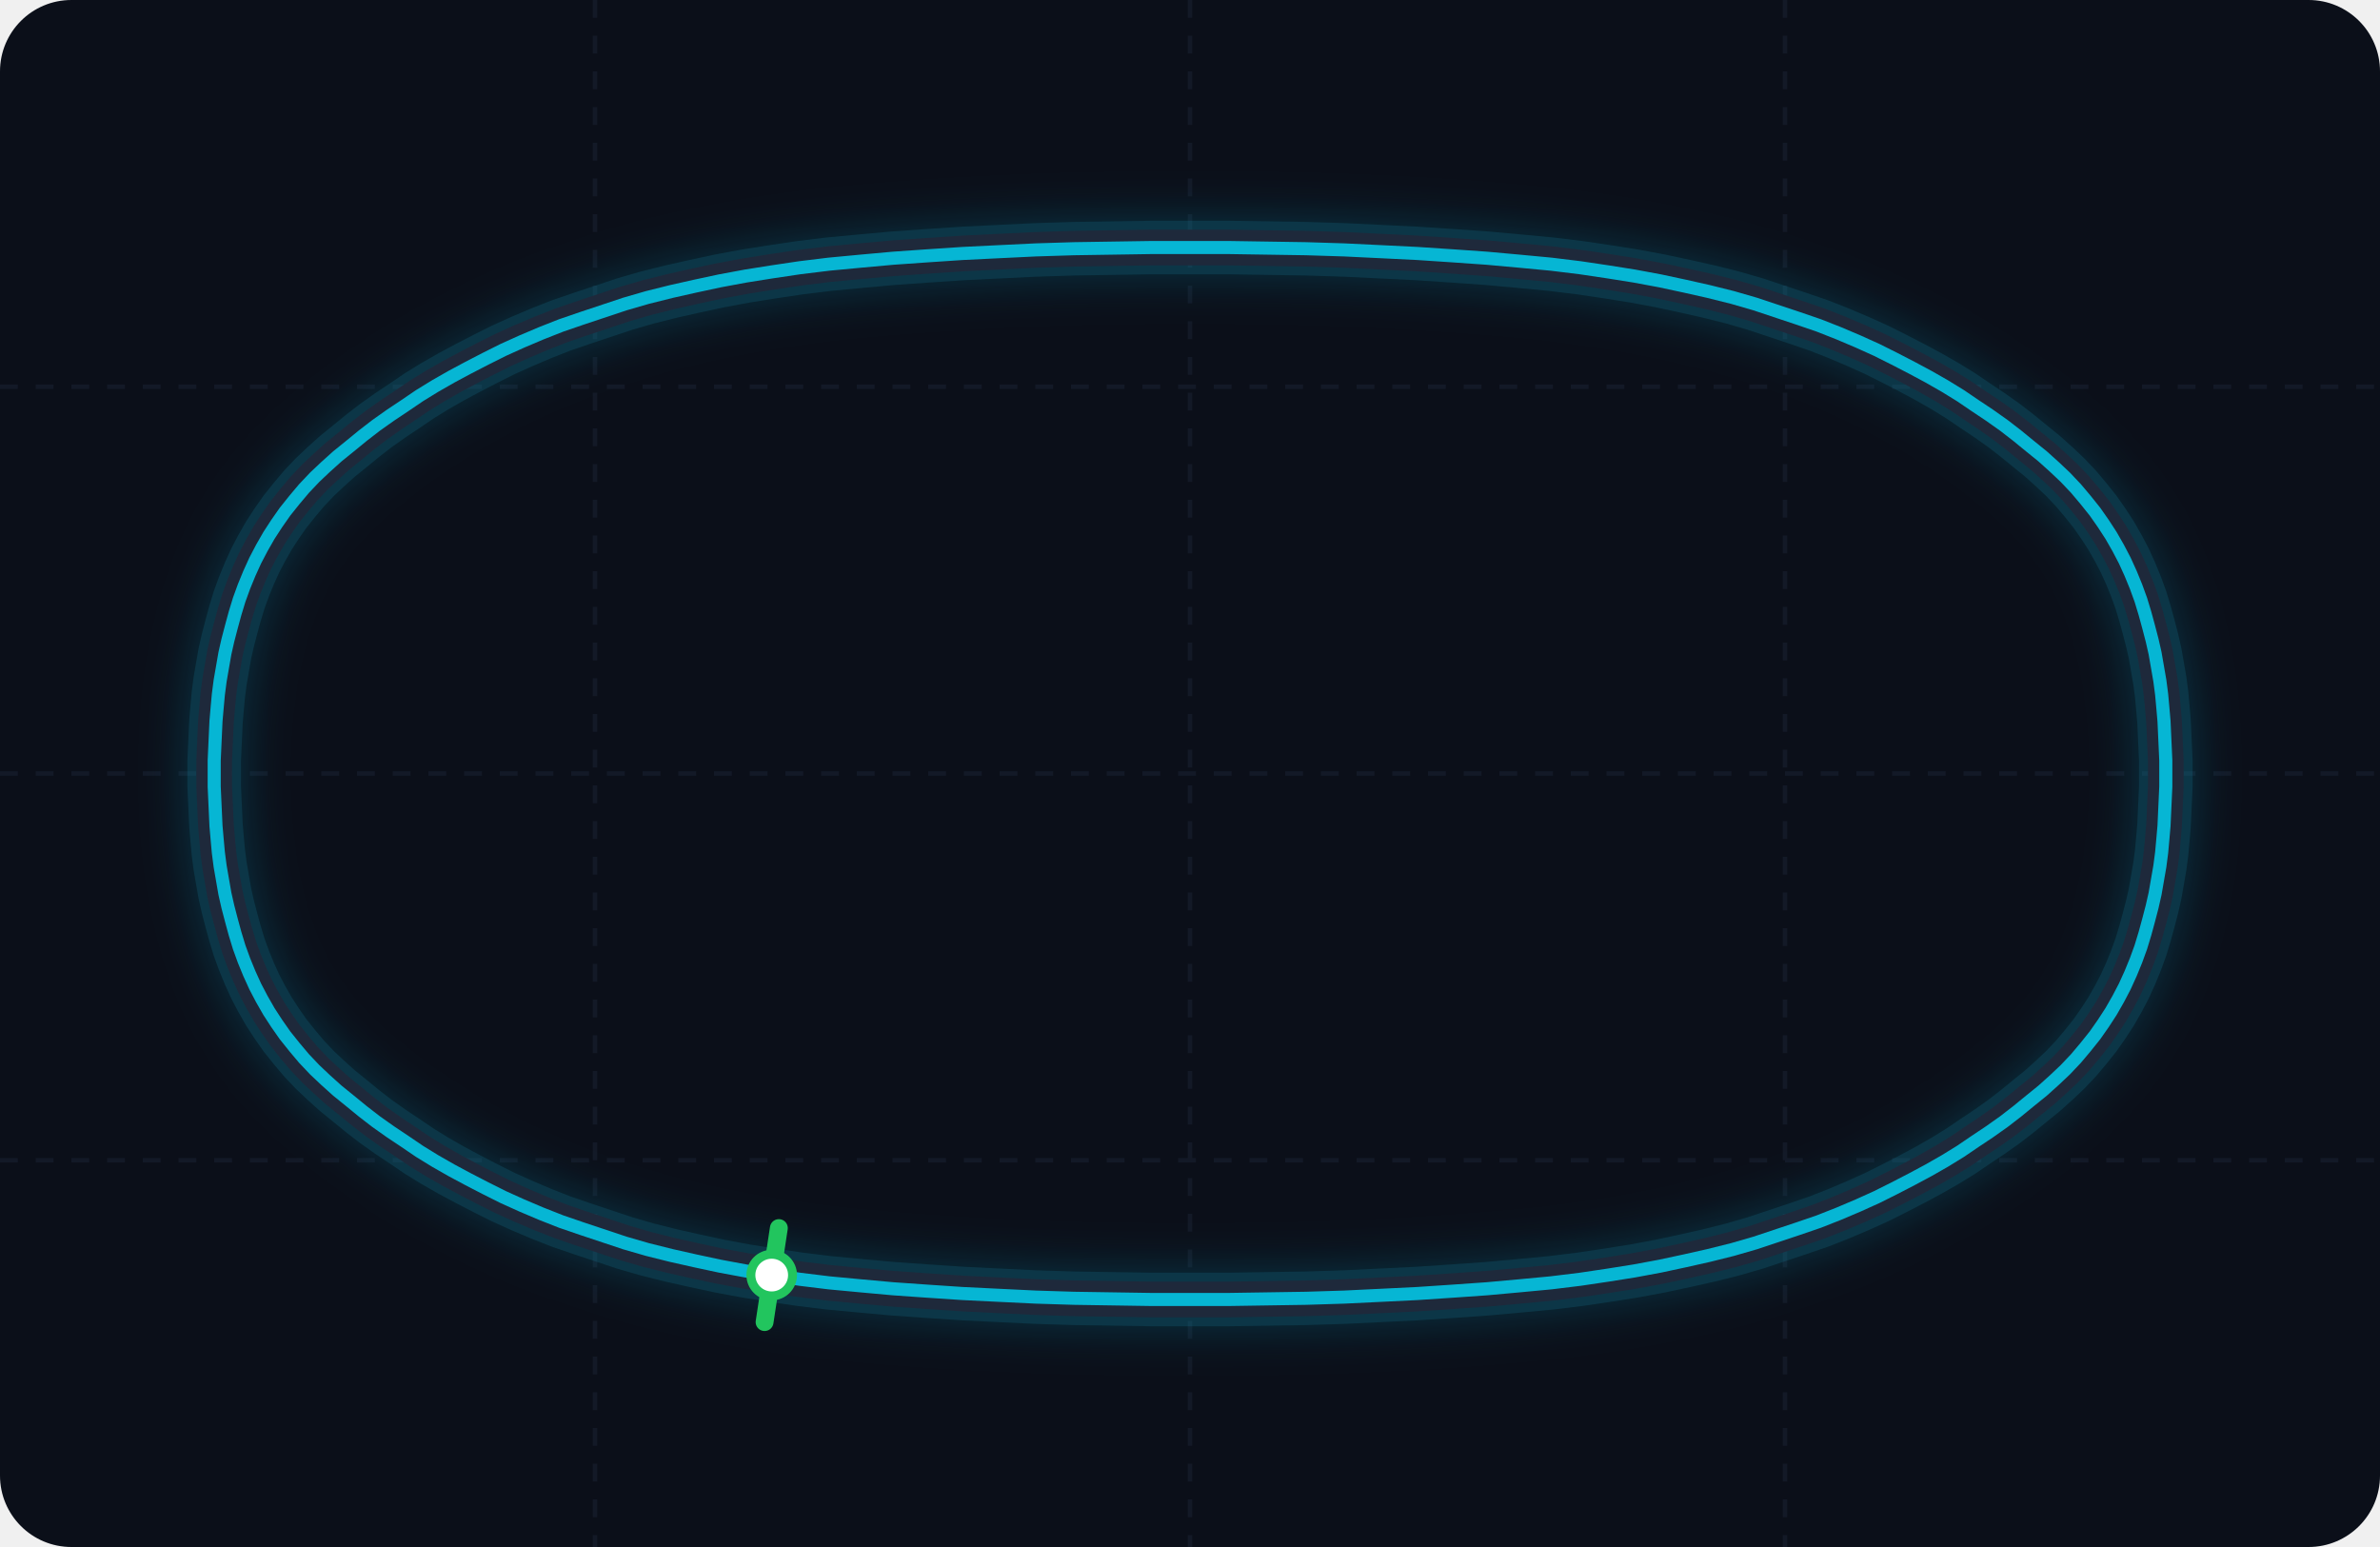
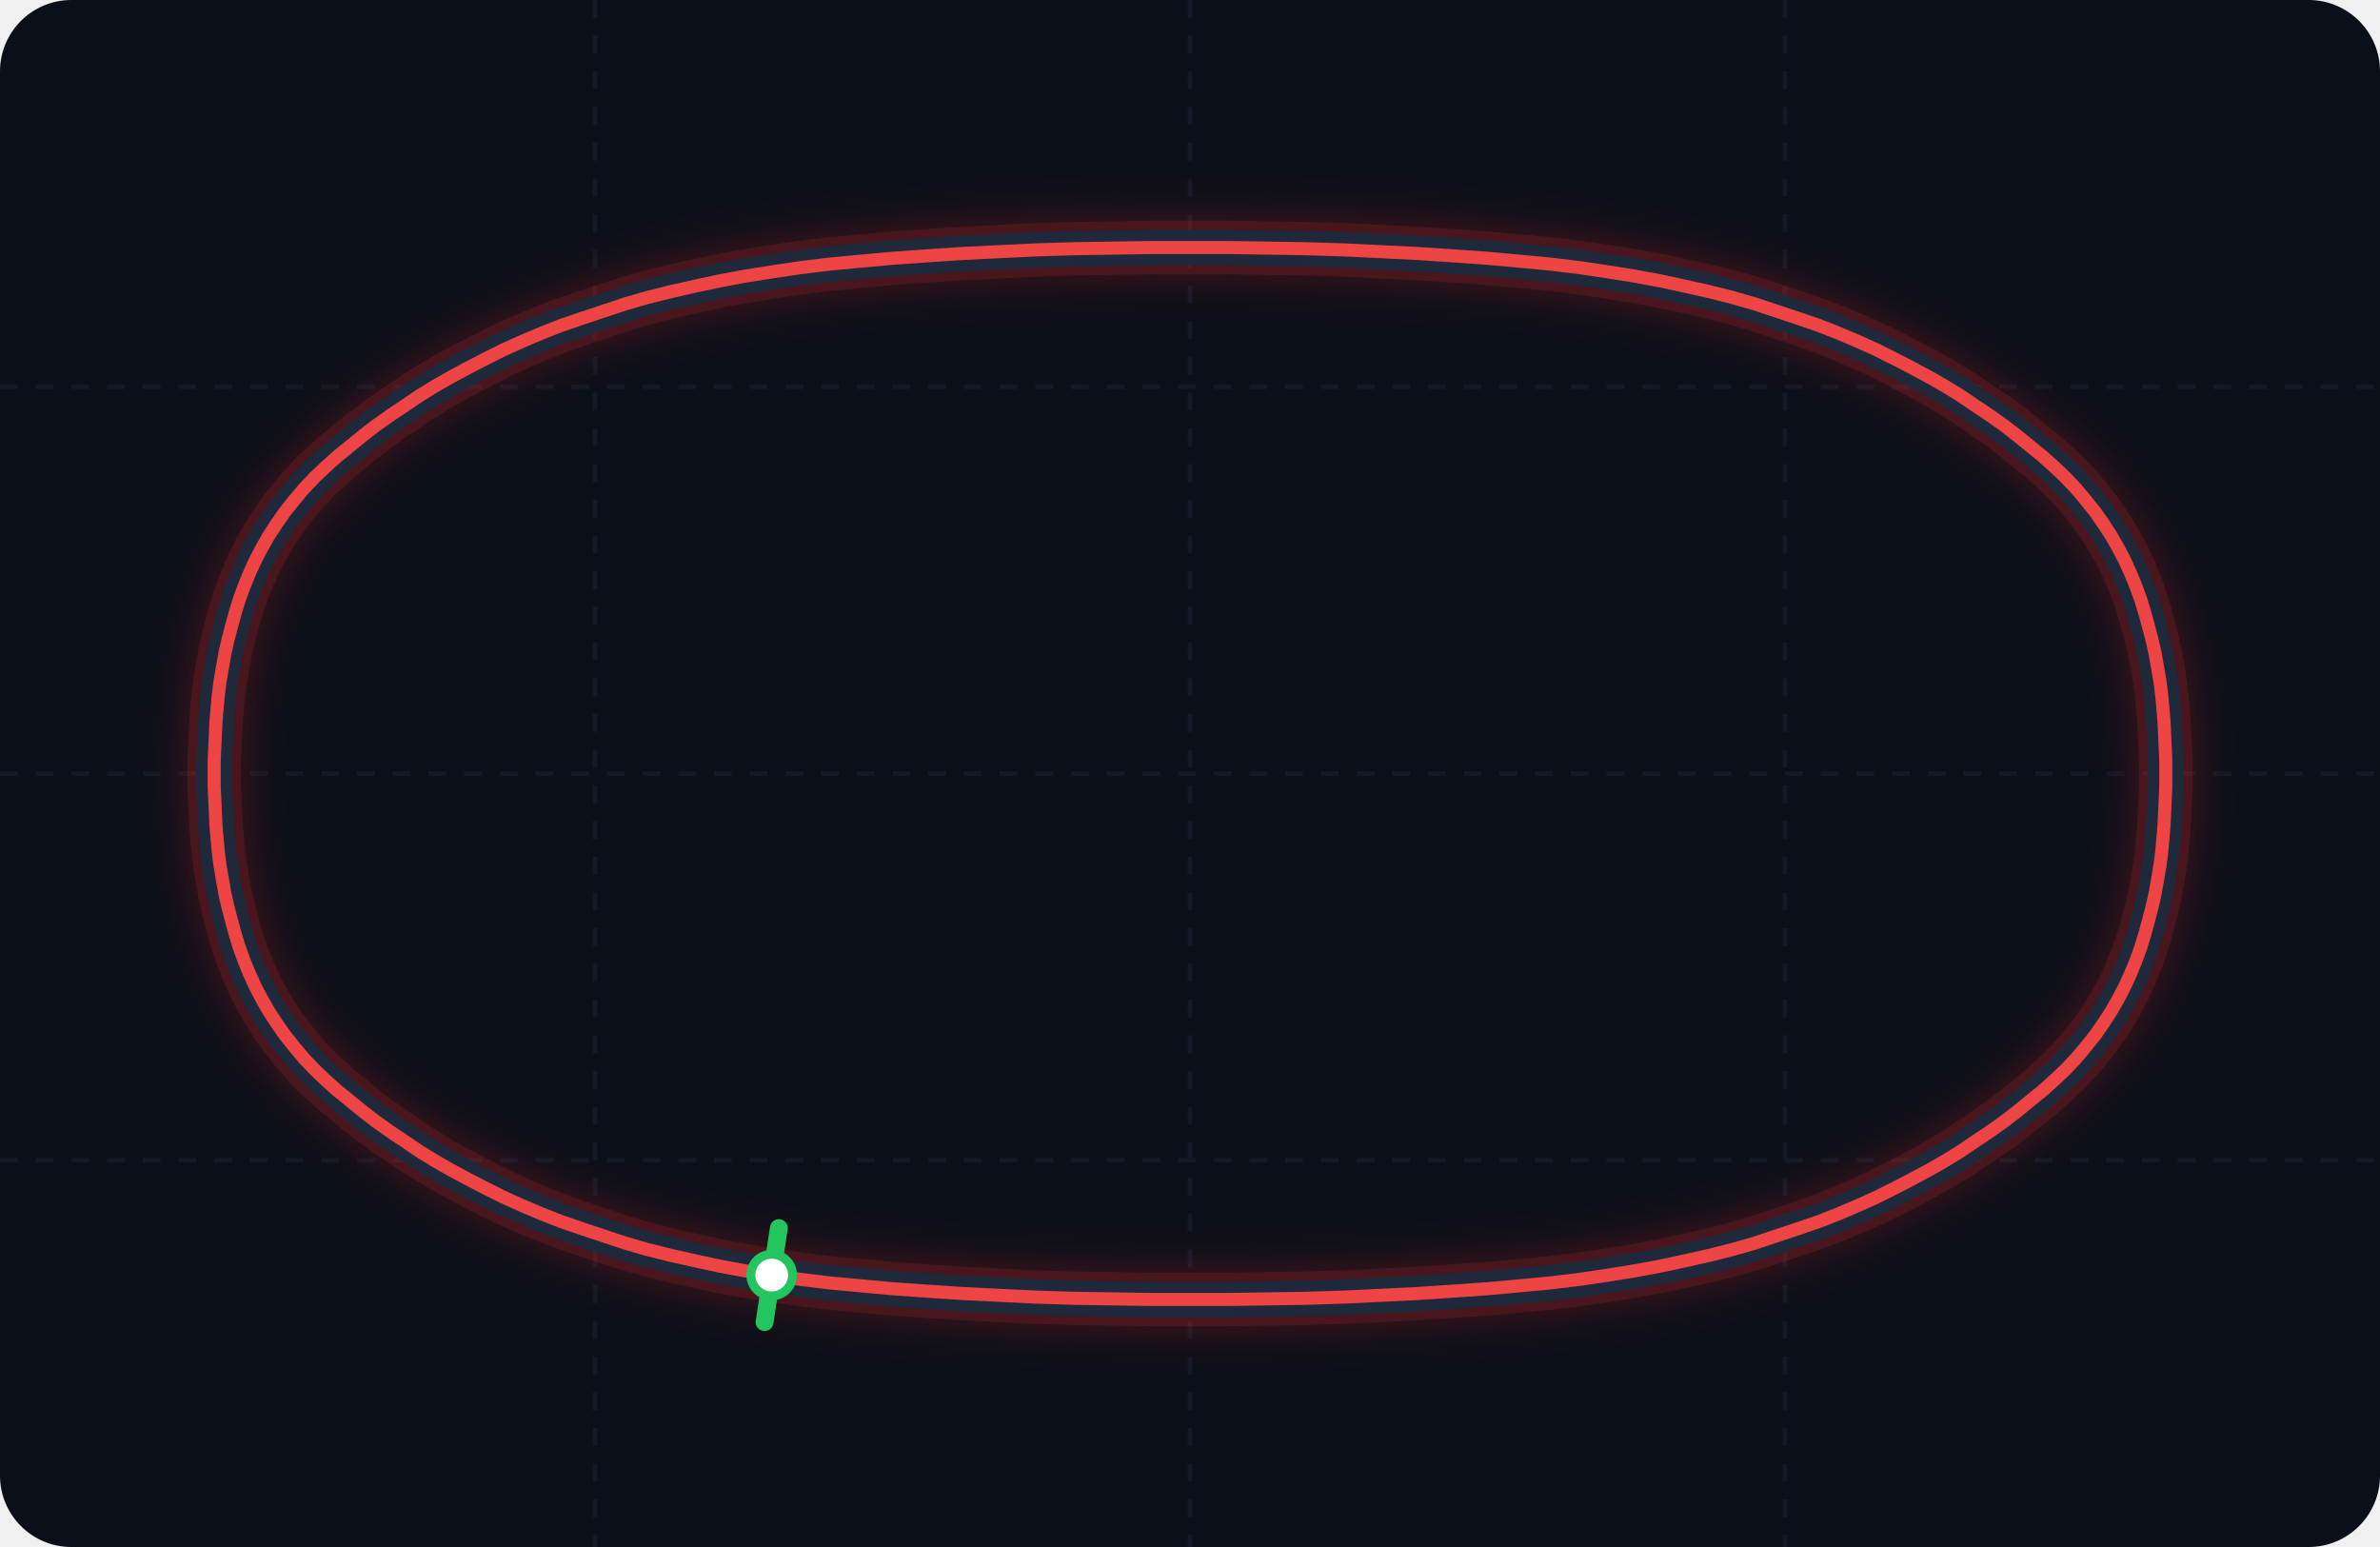
<svg xmlns="http://www.w3.org/2000/svg" viewBox="0 0 400 260" width="100%" height="100%" class="circuit-miniature">
  <defs>
-     <filter id="glow-classic" x="-20%" y="-20%" width="140%" height="140%">
+     <filter id="glow-nascar" x="-20%" y="-20%" width="140%" height="140%">
      <feGaussianBlur stdDeviation="4" result="blur" />
      <feMerge>
        <feMergeNode in="blur" />
        <feMergeNode in="SourceGraphic" />
      </feMerge>
    </filter>
  </defs>
  <rect width="400" height="260" fill="#0b0f19" rx="12" />
  <path d="M 0 65 H 400 M 0 130 H 400 M 0 195 H 400 M 100 0 V 260 M 200 0 V 260 M 300 0 V 260" stroke="#1e293b" stroke-width="0.75" stroke-dasharray="3 3" opacity="0.4" />
-   <path d="M 129.7 214.3 L 134.4 215.0 L 139.3 215.6 L 144.6 216.1 L 150.1 216.6 L 155.8 217.0 L 161.8 217.4 L 167.9 217.7 L 174.1 218.0 L 180.5 218.2 L 187.0 218.3 L 193.5 218.4 L 200.0 218.4 L 206.5 218.4 L 213.0 218.3 L 219.5 218.2 L 225.9 218.0 L 232.1 217.7 L 238.2 217.4 L 244.2 217.0 L 249.9 216.6 L 255.4 216.1 L 260.7 215.6 L 265.6 215.0 L 270.3 214.3 L 274.7 213.6 L 279.0 212.8 L 283.2 211.9 L 287.2 211.0 L 291.2 210.0 L 295.0 208.9 L 298.6 207.7 L 302.2 206.5 L 305.7 205.3 L 309.0 204.0 L 312.3 202.6 L 315.4 201.2 L 318.4 199.7 L 321.3 198.2 L 324.1 196.7 L 326.9 195.1 L 329.5 193.5 L 332.0 191.8 L 334.4 190.2 L 336.8 188.5 L 339.0 186.8 L 341.2 185.0 L 343.3 183.3 L 345.3 181.5 L 347.1 179.8 L 348.9 177.9 L 350.5 176.0 L 352.1 174.0 L 353.5 172.0 L 354.8 170.0 L 356.0 167.9 L 357.1 165.8 L 358.1 163.6 L 359.0 161.4 L 359.8 159.2 L 360.5 156.9 L 361.1 154.7 L 361.7 152.4 L 362.2 150.2 L 362.6 147.9 L 363.0 145.6 L 363.3 143.3 L 363.5 141.1 L 363.7 138.8 L 363.8 136.6 L 363.9 134.4 L 364.0 132.2 L 364.0 130.0 L 364.0 127.8 L 363.9 125.6 L 363.8 123.4 L 363.7 121.2 L 363.5 118.9 L 363.3 116.7 L 363.0 114.4 L 362.6 112.1 L 362.2 109.8 L 361.7 107.6 L 361.1 105.3 L 360.5 103.1 L 359.8 100.8 L 359.0 98.6 L 358.1 96.4 L 357.1 94.2 L 356.0 92.1 L 354.8 90.0 L 353.5 88.0 L 352.1 86.0 L 350.5 84.0 L 348.9 82.1 L 347.1 80.2 L 345.3 78.5 L 343.3 76.7 L 341.2 75.0 L 339.0 73.2 L 336.8 71.5 L 334.4 69.8 L 332.0 68.2 L 329.5 66.5 L 326.9 64.9 L 324.1 63.3 L 321.3 61.8 L 318.4 60.3 L 315.4 58.8 L 312.3 57.4 L 309.0 56.0 L 305.7 54.7 L 302.2 53.5 L 298.6 52.3 L 295.0 51.1 L 291.2 50.0 L 287.2 49.0 L 283.2 48.1 L 279.0 47.2 L 274.7 46.4 L 270.3 45.7 L 265.6 45.0 L 260.7 44.4 L 255.4 43.9 L 249.9 43.4 L 244.2 43.0 L 238.2 42.6 L 232.1 42.3 L 225.9 42.0 L 219.5 41.8 L 213.0 41.7 L 206.5 41.6 L 200.0 41.6 L 193.5 41.6 L 187.0 41.7 L 180.5 41.8 L 174.1 42.0 L 167.9 42.3 L 161.8 42.6 L 155.8 43.0 L 150.1 43.4 L 144.6 43.9 L 139.3 44.4 L 134.4 45.0 L 129.7 45.7 L 125.3 46.4 L 121.0 47.2 L 116.8 48.1 L 112.8 49.0 L 108.8 50.0 L 105.0 51.1 L 101.4 52.3 L 97.8 53.5 L 94.3 54.7 L 91.0 56.0 L 87.7 57.4 L 84.6 58.8 L 81.6 60.3 L 78.7 61.8 L 75.9 63.3 L 73.1 64.9 L 70.5 66.5 L 68.0 68.2 L 65.6 69.8 L 63.2 71.5 L 61.0 73.2 L 58.8 75.0 L 56.7 76.7 L 54.7 78.5 L 52.9 80.2 L 51.1 82.1 L 49.5 84.0 L 47.9 86.0 L 46.5 88.0 L 45.2 90.0 L 44.0 92.1 L 42.9 94.2 L 41.9 96.4 L 41.0 98.6 L 40.2 100.8 L 39.5 103.1 L 38.9 105.3 L 38.3 107.6 L 37.8 109.8 L 37.4 112.1 L 37.0 114.4 L 36.7 116.7 L 36.5 118.9 L 36.3 121.2 L 36.2 123.4 L 36.1 125.6 L 36.0 127.8 L 36.0 130.0 L 36.0 132.2 L 36.1 134.4 L 36.2 136.6 L 36.3 138.8 L 36.5 141.1 L 36.7 143.3 L 37.0 145.6 L 37.4 147.9 L 37.8 150.2 L 38.3 152.4 L 38.9 154.7 L 39.5 156.9 L 40.2 159.2 L 41.0 161.4 L 41.9 163.6 L 42.9 165.8 L 44.0 167.9 L 45.2 170.0 L 46.5 172.0 L 47.9 174.0 L 49.5 176.0 L 51.1 177.9 L 52.9 179.8 L 54.7 181.5 L 56.7 183.3 L 58.8 185.0 L 61.0 186.8 L 63.2 188.5 L 65.6 190.2 L 68.0 191.8 L 70.5 193.5 L 73.1 195.1 L 75.9 196.7 L 78.7 198.2 L 81.6 199.7 L 84.6 201.2 L 87.7 202.6 L 91.0 204.0 L 94.3 205.3 L 97.8 206.5 L 101.4 207.7 L 105.0 208.9 L 108.8 210.0 L 112.8 211.0 L 116.8 211.9 L 121.0 212.8 L 125.3 213.6 L 129.7 214.3 Z" fill="none" stroke="#0891b2" stroke-width="9" stroke-linecap="round" stroke-linejoin="round" opacity="0.3" filter="url(#glow-classic)" />
+   <path d="M 129.7 214.3 L 134.4 215.0 L 139.3 215.6 L 144.6 216.1 L 150.1 216.6 L 155.8 217.0 L 161.8 217.4 L 167.9 217.7 L 174.1 218.0 L 180.5 218.2 L 187.0 218.3 L 193.5 218.4 L 200.0 218.4 L 206.5 218.4 L 213.0 218.3 L 219.5 218.2 L 225.9 218.0 L 232.1 217.7 L 238.2 217.4 L 244.2 217.0 L 249.9 216.6 L 255.4 216.1 L 260.7 215.6 L 265.6 215.0 L 270.3 214.3 L 274.7 213.6 L 279.0 212.8 L 283.2 211.9 L 287.2 211.0 L 291.2 210.0 L 295.0 208.9 L 298.6 207.7 L 302.2 206.5 L 305.7 205.3 L 309.0 204.0 L 312.3 202.6 L 315.4 201.2 L 318.4 199.7 L 321.3 198.2 L 324.1 196.7 L 326.9 195.1 L 329.5 193.5 L 332.0 191.8 L 334.4 190.2 L 336.8 188.5 L 339.0 186.8 L 341.2 185.0 L 343.3 183.3 L 345.3 181.5 L 347.1 179.8 L 348.9 177.9 L 350.5 176.0 L 352.1 174.0 L 353.5 172.0 L 354.8 170.0 L 356.0 167.9 L 357.1 165.8 L 358.1 163.6 L 359.0 161.4 L 359.8 159.2 L 360.5 156.9 L 361.1 154.7 L 361.7 152.4 L 362.2 150.2 L 362.6 147.9 L 363.0 145.6 L 363.3 143.3 L 363.5 141.1 L 363.7 138.8 L 363.8 136.6 L 363.9 134.4 L 364.0 132.2 L 364.0 130.0 L 364.0 127.8 L 363.9 125.6 L 363.8 123.4 L 363.7 121.2 L 363.5 118.9 L 363.3 116.7 L 363.0 114.4 L 362.6 112.1 L 362.2 109.8 L 361.7 107.6 L 361.1 105.3 L 360.5 103.1 L 359.8 100.8 L 359.0 98.6 L 358.1 96.4 L 357.1 94.2 L 356.0 92.1 L 354.8 90.0 L 353.5 88.0 L 352.1 86.0 L 350.5 84.0 L 348.9 82.1 L 347.1 80.2 L 345.3 78.5 L 343.3 76.7 L 341.2 75.0 L 339.0 73.2 L 336.8 71.5 L 334.4 69.8 L 332.0 68.2 L 329.5 66.5 L 326.9 64.9 L 324.1 63.3 L 321.3 61.8 L 318.4 60.3 L 315.4 58.8 L 312.3 57.4 L 309.0 56.0 L 305.7 54.7 L 302.2 53.5 L 298.6 52.3 L 295.0 51.1 L 291.2 50.0 L 287.2 49.0 L 283.2 48.1 L 279.0 47.2 L 274.7 46.4 L 270.3 45.7 L 265.6 45.0 L 260.7 44.4 L 255.4 43.9 L 249.9 43.4 L 244.2 43.0 L 238.2 42.6 L 232.1 42.3 L 225.9 42.0 L 219.5 41.8 L 213.0 41.7 L 206.5 41.6 L 200.0 41.6 L 193.5 41.6 L 187.0 41.7 L 180.5 41.8 L 174.1 42.0 L 167.9 42.3 L 161.8 42.6 L 155.8 43.0 L 150.1 43.4 L 144.6 43.9 L 139.3 44.4 L 134.4 45.0 L 129.7 45.7 L 125.3 46.4 L 121.0 47.2 L 116.8 48.1 L 112.8 49.0 L 108.8 50.0 L 105.0 51.1 L 101.4 52.3 L 97.8 53.5 L 94.3 54.7 L 91.0 56.0 L 87.7 57.4 L 84.6 58.8 L 81.6 60.3 L 78.7 61.8 L 75.9 63.3 L 73.1 64.9 L 70.5 66.5 L 68.0 68.2 L 65.6 69.8 L 63.2 71.5 L 61.0 73.2 L 58.8 75.0 L 56.7 76.7 L 54.7 78.5 L 52.9 80.2 L 51.1 82.1 L 49.5 84.0 L 47.9 86.0 L 46.5 88.0 L 45.2 90.0 L 44.0 92.1 L 42.9 94.2 L 41.9 96.4 L 41.0 98.6 L 40.2 100.8 L 39.5 103.1 L 38.9 105.3 L 38.3 107.6 L 37.8 109.8 L 37.4 112.1 L 37.0 114.4 L 36.7 116.7 L 36.5 118.9 L 36.3 121.2 L 36.2 123.4 L 36.1 125.6 L 36.0 127.8 L 36.0 130.0 L 36.0 132.2 L 36.1 134.4 L 36.2 136.6 L 36.3 138.8 L 36.5 141.1 L 36.7 143.3 L 37.0 145.6 L 37.4 147.9 L 37.8 150.2 L 38.3 152.4 L 38.9 154.7 L 39.5 156.9 L 40.2 159.2 L 41.0 161.4 L 41.9 163.6 L 42.9 165.8 L 44.0 167.9 L 45.2 170.0 L 46.5 172.0 L 47.9 174.0 L 49.5 176.0 L 51.1 177.9 L 52.9 179.8 L 54.7 181.5 L 56.7 183.3 L 58.8 185.0 L 61.0 186.8 L 63.2 188.5 L 65.6 190.2 L 68.0 191.8 L 70.5 193.5 L 73.1 195.1 L 75.9 196.7 L 78.7 198.2 L 81.6 199.7 L 84.6 201.2 L 87.7 202.6 L 91.0 204.0 L 94.3 205.3 L 97.8 206.5 L 101.4 207.7 L 105.0 208.9 L 108.8 210.0 L 112.8 211.0 L 116.8 211.9 L 121.0 212.8 L 125.3 213.6 L 129.7 214.3 Z" fill="none" stroke="#dc2626" stroke-width="9" stroke-linecap="round" stroke-linejoin="round" opacity="0.3" filter="url(#glow-nascar)" />
  <path d="M 129.7 214.3 L 134.4 215.0 L 139.3 215.6 L 144.6 216.1 L 150.1 216.6 L 155.8 217.0 L 161.8 217.4 L 167.9 217.7 L 174.1 218.0 L 180.5 218.2 L 187.0 218.3 L 193.5 218.4 L 200.0 218.4 L 206.5 218.4 L 213.0 218.3 L 219.5 218.2 L 225.9 218.0 L 232.1 217.7 L 238.2 217.4 L 244.2 217.0 L 249.9 216.6 L 255.4 216.1 L 260.7 215.6 L 265.6 215.0 L 270.3 214.3 L 274.7 213.6 L 279.0 212.8 L 283.2 211.9 L 287.2 211.0 L 291.2 210.0 L 295.0 208.9 L 298.6 207.7 L 302.2 206.5 L 305.7 205.3 L 309.0 204.0 L 312.3 202.6 L 315.4 201.2 L 318.4 199.7 L 321.3 198.2 L 324.1 196.7 L 326.9 195.1 L 329.5 193.5 L 332.0 191.8 L 334.4 190.2 L 336.8 188.5 L 339.0 186.8 L 341.2 185.0 L 343.3 183.3 L 345.3 181.5 L 347.1 179.8 L 348.9 177.9 L 350.5 176.0 L 352.1 174.0 L 353.5 172.0 L 354.8 170.0 L 356.0 167.9 L 357.1 165.8 L 358.1 163.6 L 359.0 161.4 L 359.8 159.2 L 360.5 156.9 L 361.1 154.7 L 361.7 152.4 L 362.2 150.2 L 362.6 147.9 L 363.0 145.6 L 363.3 143.3 L 363.5 141.1 L 363.7 138.8 L 363.8 136.6 L 363.9 134.4 L 364.0 132.2 L 364.0 130.0 L 364.0 127.8 L 363.9 125.6 L 363.8 123.4 L 363.7 121.2 L 363.5 118.9 L 363.3 116.7 L 363.0 114.4 L 362.6 112.1 L 362.2 109.8 L 361.7 107.6 L 361.1 105.3 L 360.5 103.1 L 359.8 100.8 L 359.0 98.6 L 358.1 96.4 L 357.1 94.2 L 356.0 92.1 L 354.8 90.0 L 353.5 88.0 L 352.1 86.0 L 350.5 84.0 L 348.9 82.1 L 347.1 80.2 L 345.3 78.5 L 343.3 76.7 L 341.2 75.0 L 339.0 73.2 L 336.8 71.5 L 334.4 69.8 L 332.0 68.2 L 329.5 66.5 L 326.9 64.9 L 324.1 63.3 L 321.3 61.8 L 318.4 60.3 L 315.4 58.8 L 312.3 57.4 L 309.0 56.0 L 305.7 54.7 L 302.2 53.5 L 298.6 52.3 L 295.0 51.1 L 291.2 50.0 L 287.2 49.0 L 283.2 48.1 L 279.0 47.2 L 274.7 46.4 L 270.3 45.7 L 265.6 45.0 L 260.7 44.4 L 255.4 43.9 L 249.9 43.4 L 244.2 43.0 L 238.2 42.6 L 232.1 42.3 L 225.9 42.0 L 219.5 41.8 L 213.0 41.7 L 206.5 41.6 L 200.0 41.6 L 193.5 41.6 L 187.0 41.7 L 180.5 41.8 L 174.1 42.0 L 167.9 42.3 L 161.8 42.6 L 155.8 43.0 L 150.1 43.4 L 144.6 43.9 L 139.3 44.4 L 134.4 45.0 L 129.7 45.7 L 125.3 46.4 L 121.0 47.2 L 116.8 48.1 L 112.8 49.0 L 108.8 50.0 L 105.0 51.1 L 101.4 52.3 L 97.8 53.5 L 94.3 54.7 L 91.0 56.0 L 87.7 57.4 L 84.6 58.8 L 81.6 60.3 L 78.7 61.8 L 75.9 63.3 L 73.1 64.9 L 70.5 66.5 L 68.0 68.2 L 65.6 69.8 L 63.2 71.5 L 61.0 73.2 L 58.8 75.0 L 56.7 76.7 L 54.7 78.5 L 52.9 80.2 L 51.1 82.1 L 49.5 84.0 L 47.9 86.0 L 46.5 88.0 L 45.2 90.0 L 44.0 92.1 L 42.9 94.2 L 41.9 96.4 L 41.0 98.6 L 40.2 100.8 L 39.5 103.1 L 38.9 105.3 L 38.3 107.6 L 37.8 109.8 L 37.4 112.1 L 37.0 114.4 L 36.7 116.7 L 36.5 118.9 L 36.3 121.2 L 36.2 123.4 L 36.1 125.6 L 36.0 127.8 L 36.0 130.0 L 36.0 132.2 L 36.1 134.4 L 36.2 136.6 L 36.3 138.8 L 36.5 141.1 L 36.7 143.3 L 37.0 145.6 L 37.4 147.9 L 37.8 150.2 L 38.3 152.4 L 38.9 154.7 L 39.5 156.9 L 40.2 159.2 L 41.0 161.4 L 41.9 163.6 L 42.9 165.8 L 44.0 167.9 L 45.2 170.0 L 46.5 172.0 L 47.9 174.0 L 49.5 176.0 L 51.1 177.9 L 52.9 179.8 L 54.7 181.5 L 56.7 183.3 L 58.8 185.0 L 61.0 186.8 L 63.2 188.5 L 65.6 190.2 L 68.0 191.8 L 70.5 193.5 L 73.1 195.1 L 75.9 196.7 L 78.7 198.2 L 81.6 199.7 L 84.6 201.2 L 87.7 202.6 L 91.0 204.0 L 94.3 205.3 L 97.8 206.5 L 101.4 207.7 L 105.0 208.9 L 108.8 210.0 L 112.8 211.0 L 116.8 211.9 L 121.0 212.8 L 125.3 213.6 L 129.7 214.3 Z" fill="none" stroke="#1e293b" stroke-width="6" stroke-linecap="round" stroke-linejoin="round" />
-   <path d="M 129.7 214.3 L 134.4 215.0 L 139.3 215.6 L 144.6 216.1 L 150.1 216.6 L 155.8 217.0 L 161.8 217.4 L 167.9 217.7 L 174.1 218.0 L 180.5 218.2 L 187.0 218.3 L 193.5 218.4 L 200.0 218.4 L 206.5 218.4 L 213.0 218.3 L 219.5 218.2 L 225.9 218.0 L 232.1 217.7 L 238.2 217.4 L 244.2 217.0 L 249.9 216.6 L 255.4 216.1 L 260.7 215.6 L 265.6 215.0 L 270.3 214.3 L 274.7 213.6 L 279.0 212.8 L 283.2 211.9 L 287.2 211.0 L 291.2 210.0 L 295.0 208.9 L 298.6 207.7 L 302.2 206.5 L 305.7 205.3 L 309.0 204.0 L 312.3 202.6 L 315.4 201.2 L 318.4 199.7 L 321.3 198.2 L 324.1 196.7 L 326.9 195.1 L 329.5 193.5 L 332.0 191.8 L 334.4 190.2 L 336.8 188.5 L 339.0 186.8 L 341.2 185.0 L 343.3 183.3 L 345.3 181.5 L 347.1 179.8 L 348.9 177.9 L 350.5 176.0 L 352.1 174.0 L 353.5 172.0 L 354.8 170.0 L 356.0 167.9 L 357.1 165.8 L 358.1 163.6 L 359.0 161.4 L 359.8 159.2 L 360.5 156.9 L 361.1 154.7 L 361.7 152.4 L 362.2 150.2 L 362.6 147.9 L 363.0 145.6 L 363.3 143.3 L 363.5 141.1 L 363.7 138.8 L 363.8 136.6 L 363.9 134.4 L 364.0 132.2 L 364.0 130.0 L 364.0 127.8 L 363.9 125.6 L 363.8 123.4 L 363.7 121.2 L 363.5 118.9 L 363.3 116.7 L 363.0 114.4 L 362.6 112.1 L 362.2 109.8 L 361.7 107.6 L 361.1 105.3 L 360.5 103.1 L 359.8 100.8 L 359.0 98.6 L 358.1 96.4 L 357.1 94.2 L 356.0 92.1 L 354.8 90.0 L 353.5 88.0 L 352.1 86.0 L 350.5 84.0 L 348.9 82.1 L 347.1 80.2 L 345.3 78.5 L 343.3 76.7 L 341.2 75.0 L 339.0 73.2 L 336.8 71.5 L 334.4 69.8 L 332.0 68.2 L 329.5 66.5 L 326.9 64.9 L 324.1 63.3 L 321.3 61.8 L 318.4 60.3 L 315.4 58.8 L 312.3 57.4 L 309.0 56.0 L 305.7 54.7 L 302.2 53.5 L 298.6 52.3 L 295.0 51.1 L 291.2 50.0 L 287.2 49.0 L 283.2 48.1 L 279.0 47.2 L 274.7 46.4 L 270.3 45.7 L 265.6 45.0 L 260.7 44.4 L 255.4 43.9 L 249.9 43.4 L 244.2 43.0 L 238.2 42.6 L 232.1 42.3 L 225.9 42.0 L 219.5 41.8 L 213.0 41.7 L 206.5 41.6 L 200.0 41.6 L 193.5 41.6 L 187.0 41.7 L 180.5 41.8 L 174.1 42.0 L 167.9 42.3 L 161.8 42.6 L 155.8 43.0 L 150.1 43.4 L 144.6 43.9 L 139.3 44.4 L 134.4 45.0 L 129.7 45.7 L 125.3 46.4 L 121.0 47.2 L 116.8 48.1 L 112.8 49.0 L 108.8 50.0 L 105.0 51.1 L 101.4 52.3 L 97.8 53.5 L 94.3 54.7 L 91.0 56.0 L 87.7 57.4 L 84.6 58.8 L 81.6 60.3 L 78.7 61.8 L 75.9 63.3 L 73.1 64.9 L 70.5 66.5 L 68.0 68.2 L 65.6 69.8 L 63.2 71.5 L 61.0 73.2 L 58.8 75.0 L 56.7 76.7 L 54.7 78.5 L 52.9 80.2 L 51.1 82.1 L 49.5 84.0 L 47.9 86.0 L 46.5 88.0 L 45.2 90.0 L 44.0 92.1 L 42.9 94.2 L 41.9 96.4 L 41.0 98.6 L 40.2 100.8 L 39.5 103.1 L 38.9 105.3 L 38.3 107.6 L 37.8 109.8 L 37.4 112.1 L 37.0 114.4 L 36.7 116.7 L 36.5 118.9 L 36.3 121.2 L 36.2 123.4 L 36.1 125.6 L 36.0 127.8 L 36.0 130.0 L 36.0 132.2 L 36.1 134.4 L 36.2 136.6 L 36.3 138.8 L 36.5 141.1 L 36.7 143.3 L 37.0 145.6 L 37.4 147.9 L 37.8 150.2 L 38.3 152.4 L 38.9 154.7 L 39.5 156.9 L 40.2 159.2 L 41.0 161.4 L 41.9 163.6 L 42.9 165.8 L 44.0 167.9 L 45.2 170.0 L 46.5 172.0 L 47.9 174.0 L 49.5 176.0 L 51.1 177.9 L 52.9 179.8 L 54.7 181.5 L 56.7 183.3 L 58.8 185.0 L 61.0 186.8 L 63.2 188.5 L 65.6 190.2 L 68.0 191.8 L 70.5 193.5 L 73.1 195.1 L 75.9 196.7 L 78.7 198.2 L 81.6 199.7 L 84.6 201.2 L 87.7 202.6 L 91.0 204.0 L 94.3 205.3 L 97.8 206.5 L 101.4 207.7 L 105.0 208.9 L 108.8 210.0 L 112.8 211.0 L 116.8 211.9 L 121.0 212.8 L 125.3 213.6 L 129.7 214.3 Z" fill="none" stroke="#06b6d4" stroke-width="2.2" stroke-linecap="round" stroke-linejoin="round" />
+   <path d="M 129.7 214.3 L 134.4 215.0 L 139.3 215.6 L 144.6 216.1 L 150.1 216.6 L 155.8 217.0 L 161.8 217.4 L 167.9 217.7 L 174.1 218.0 L 180.5 218.2 L 187.0 218.3 L 193.5 218.4 L 200.0 218.4 L 206.5 218.4 L 213.0 218.3 L 219.5 218.2 L 225.9 218.0 L 232.1 217.7 L 238.2 217.4 L 244.2 217.0 L 249.9 216.6 L 255.4 216.1 L 260.7 215.6 L 265.6 215.0 L 270.3 214.3 L 274.7 213.6 L 279.0 212.8 L 283.2 211.9 L 287.2 211.0 L 291.2 210.0 L 295.0 208.9 L 298.6 207.7 L 302.2 206.5 L 305.7 205.3 L 309.0 204.0 L 312.3 202.6 L 315.4 201.2 L 318.4 199.7 L 321.3 198.2 L 324.1 196.7 L 326.9 195.1 L 329.5 193.5 L 332.0 191.8 L 334.4 190.2 L 336.8 188.5 L 339.0 186.8 L 341.2 185.0 L 343.3 183.3 L 345.3 181.5 L 347.1 179.8 L 348.9 177.9 L 350.5 176.0 L 352.1 174.0 L 353.5 172.0 L 354.8 170.0 L 356.0 167.9 L 357.1 165.8 L 358.1 163.6 L 359.0 161.4 L 359.8 159.2 L 360.5 156.9 L 361.1 154.7 L 361.7 152.4 L 362.2 150.2 L 362.6 147.9 L 363.0 145.6 L 363.3 143.3 L 363.5 141.1 L 363.7 138.8 L 363.8 136.6 L 363.9 134.4 L 364.0 132.2 L 364.0 130.0 L 364.0 127.8 L 363.9 125.6 L 363.8 123.4 L 363.7 121.2 L 363.5 118.9 L 363.3 116.7 L 363.0 114.4 L 362.6 112.1 L 362.2 109.8 L 361.7 107.6 L 361.1 105.3 L 360.5 103.1 L 359.8 100.8 L 359.0 98.6 L 358.1 96.4 L 357.1 94.2 L 356.0 92.1 L 354.8 90.0 L 353.5 88.0 L 352.1 86.0 L 350.5 84.0 L 348.9 82.1 L 347.1 80.2 L 345.3 78.5 L 343.3 76.7 L 341.2 75.0 L 339.0 73.2 L 336.8 71.5 L 334.4 69.8 L 332.0 68.2 L 329.5 66.5 L 326.9 64.9 L 324.1 63.3 L 321.3 61.8 L 318.4 60.3 L 315.4 58.8 L 312.3 57.4 L 309.0 56.0 L 305.7 54.7 L 302.2 53.5 L 298.6 52.3 L 295.0 51.1 L 291.2 50.0 L 287.2 49.0 L 283.2 48.1 L 279.0 47.2 L 274.7 46.4 L 270.3 45.7 L 265.6 45.0 L 260.7 44.4 L 255.4 43.9 L 249.9 43.4 L 244.2 43.0 L 238.2 42.6 L 232.1 42.3 L 225.9 42.0 L 219.5 41.8 L 213.0 41.7 L 206.5 41.6 L 200.0 41.6 L 193.5 41.6 L 187.0 41.7 L 180.5 41.8 L 174.1 42.0 L 167.9 42.3 L 161.8 42.6 L 155.8 43.0 L 150.1 43.4 L 144.6 43.9 L 139.3 44.4 L 134.4 45.0 L 129.7 45.7 L 125.3 46.4 L 121.0 47.2 L 116.8 48.1 L 112.8 49.0 L 108.8 50.0 L 105.0 51.1 L 101.4 52.3 L 97.8 53.5 L 94.3 54.7 L 91.0 56.0 L 87.7 57.4 L 84.6 58.8 L 81.6 60.3 L 78.7 61.8 L 75.9 63.3 L 73.1 64.9 L 70.5 66.5 L 68.0 68.2 L 65.6 69.8 L 63.2 71.5 L 61.0 73.2 L 58.8 75.0 L 56.7 76.7 L 54.7 78.5 L 52.9 80.2 L 51.1 82.1 L 49.5 84.0 L 47.9 86.0 L 46.5 88.0 L 45.2 90.0 L 44.0 92.1 L 42.9 94.2 L 41.9 96.4 L 41.0 98.6 L 40.2 100.8 L 39.5 103.1 L 38.9 105.3 L 38.3 107.6 L 37.8 109.8 L 37.4 112.1 L 37.0 114.4 L 36.7 116.7 L 36.5 118.9 L 36.3 121.2 L 36.2 123.4 L 36.1 125.6 L 36.0 127.8 L 36.0 130.0 L 36.0 132.2 L 36.1 134.4 L 36.2 136.6 L 36.3 138.8 L 36.5 141.1 L 36.7 143.3 L 37.0 145.6 L 37.4 147.9 L 37.8 150.2 L 38.3 152.4 L 38.9 154.7 L 39.5 156.9 L 40.2 159.2 L 41.0 161.4 L 41.9 163.6 L 42.9 165.8 L 44.0 167.9 L 45.2 170.0 L 46.5 172.0 L 47.9 174.0 L 49.5 176.0 L 51.1 177.9 L 52.9 179.8 L 54.7 181.5 L 56.7 183.3 L 58.8 185.0 L 61.0 186.8 L 63.2 188.5 L 65.6 190.2 L 68.0 191.8 L 70.5 193.5 L 73.1 195.1 L 75.9 196.7 L 78.7 198.2 L 81.6 199.7 L 84.6 201.2 L 87.7 202.6 L 91.0 204.0 L 94.3 205.3 L 97.8 206.5 L 101.4 207.7 L 105.0 208.9 L 108.8 210.0 L 112.8 211.0 L 116.8 211.9 L 121.0 212.8 L 125.3 213.6 L 129.7 214.3 Z" fill="none" stroke="#ef4444" stroke-width="2.2" stroke-linecap="round" stroke-linejoin="round" />
  <line x1="130.9" y1="206.4" x2="128.5" y2="222.2" stroke="#22c55e" stroke-width="3" stroke-linecap="round" />
  <circle cx="129.7" cy="214.3" r="3.5" fill="#ffffff" stroke="#22c55e" stroke-width="1.5" />
</svg>
